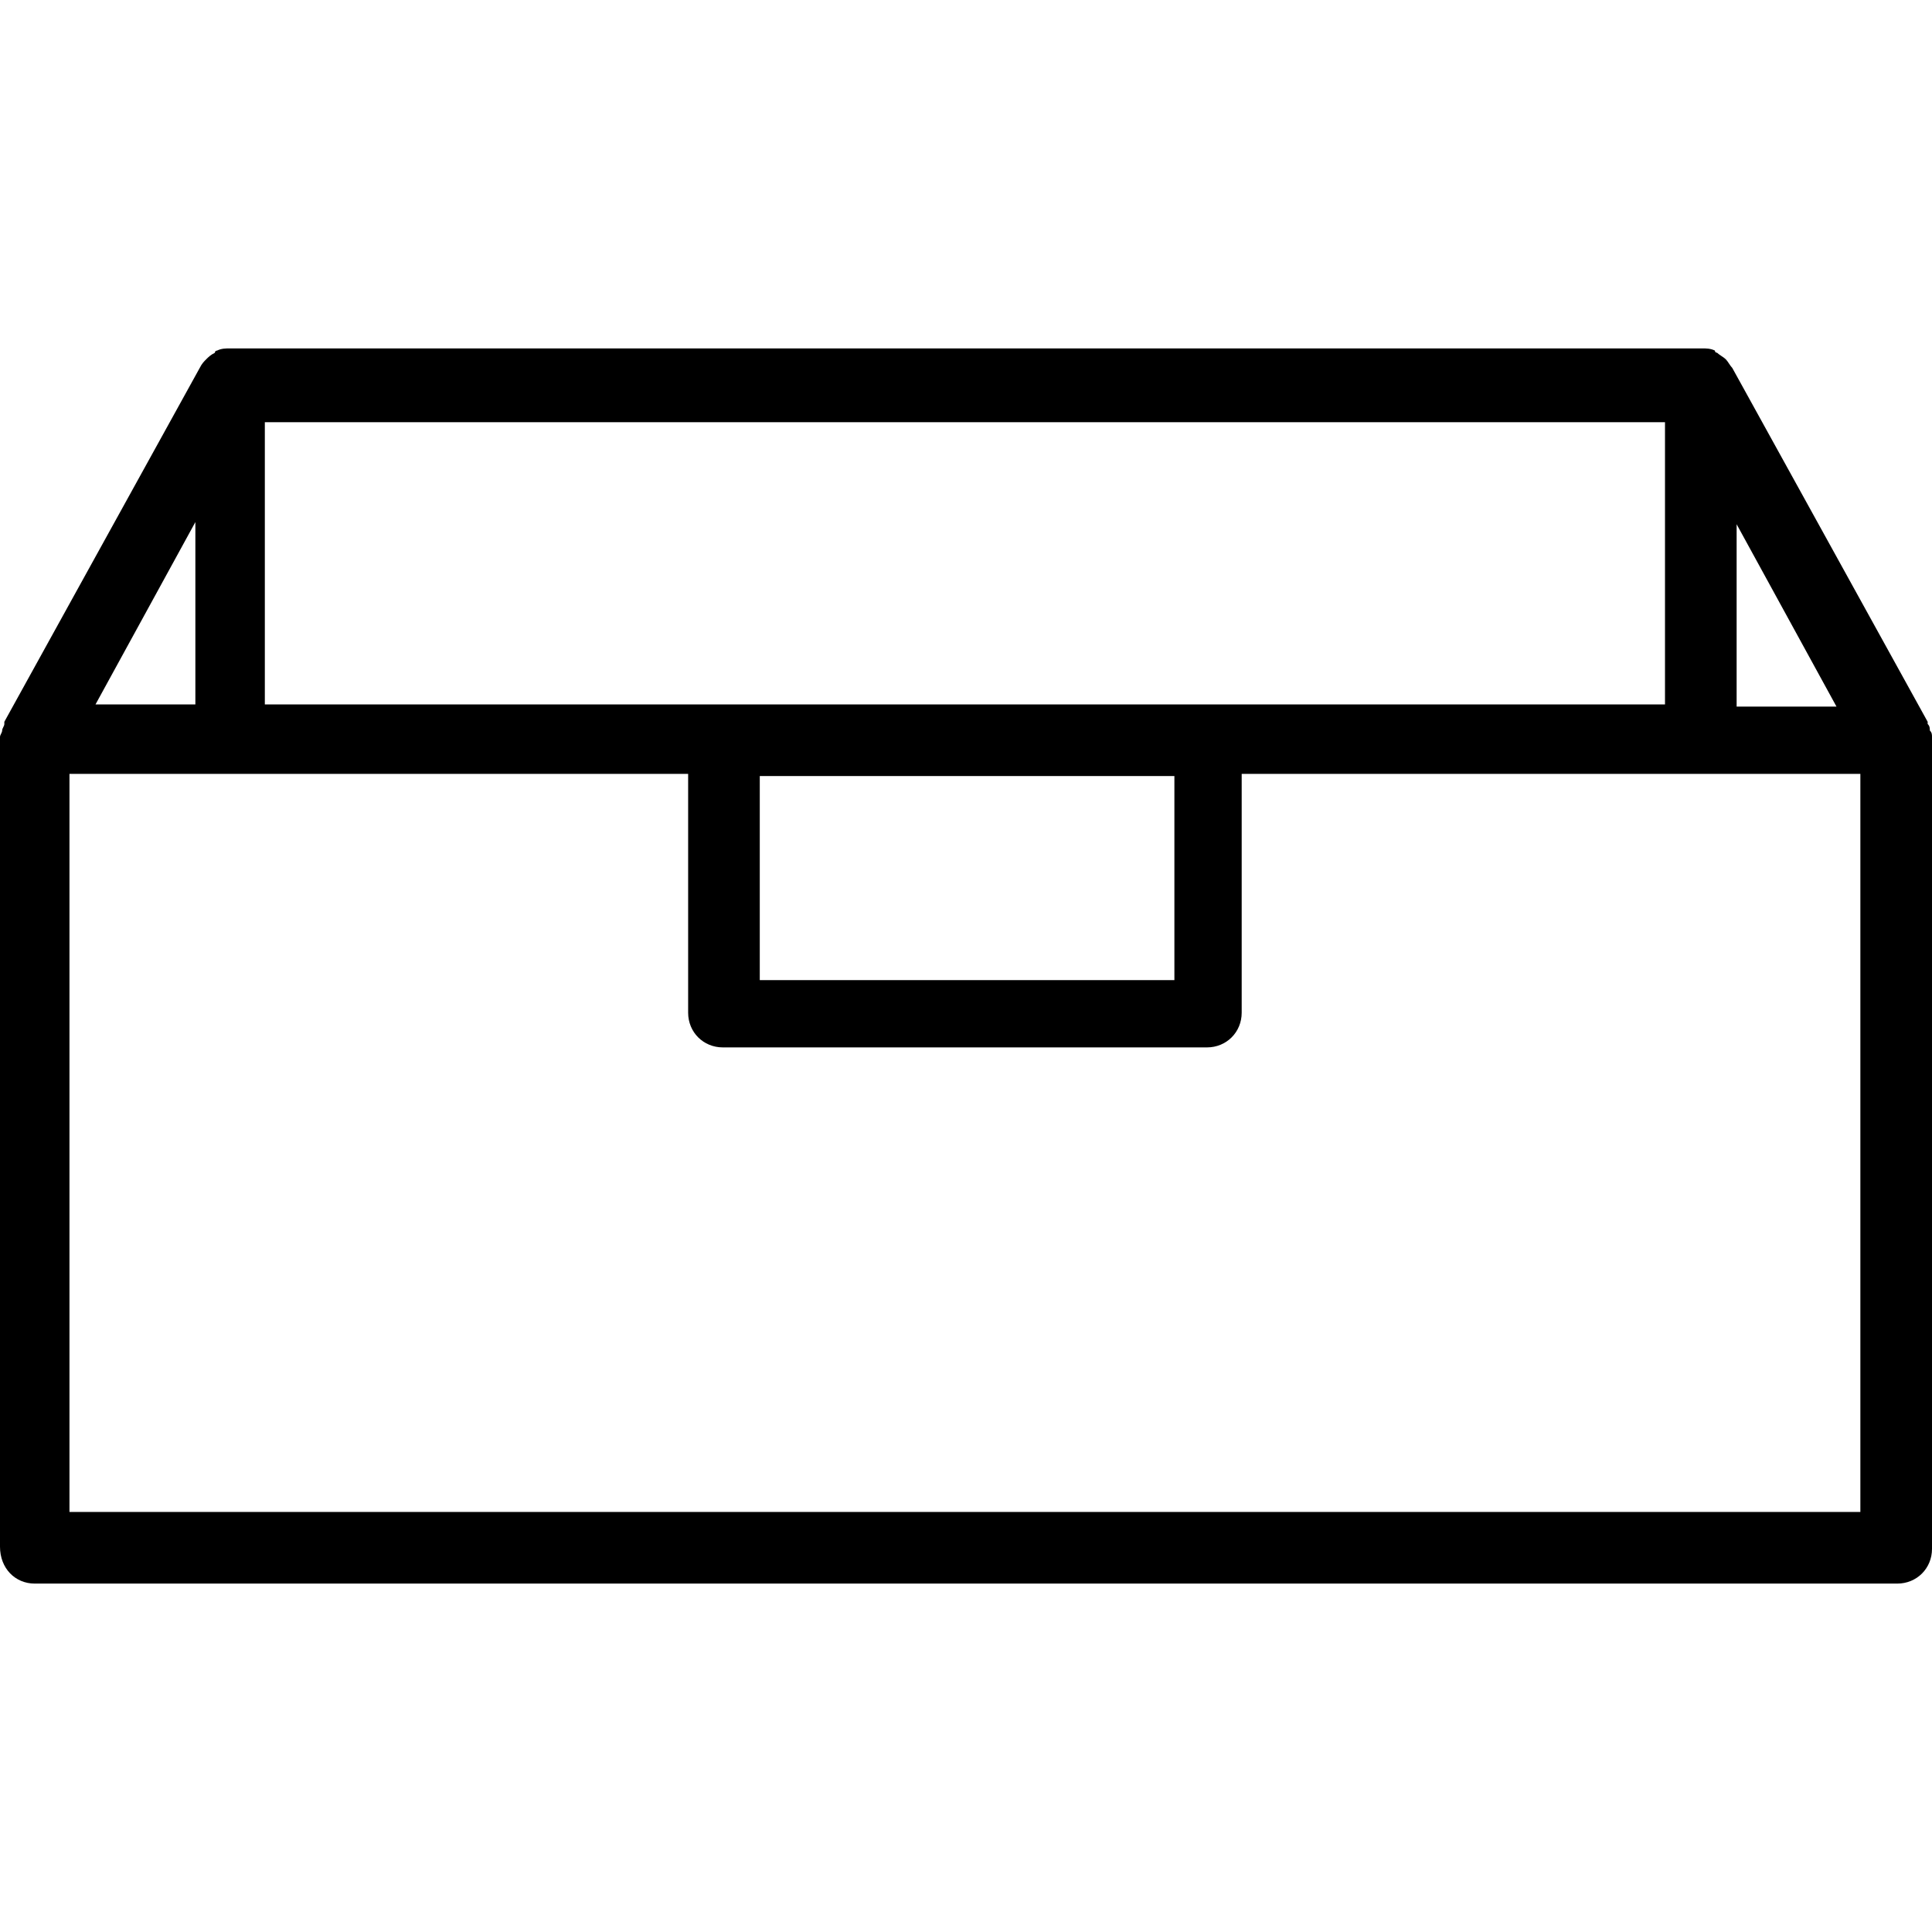
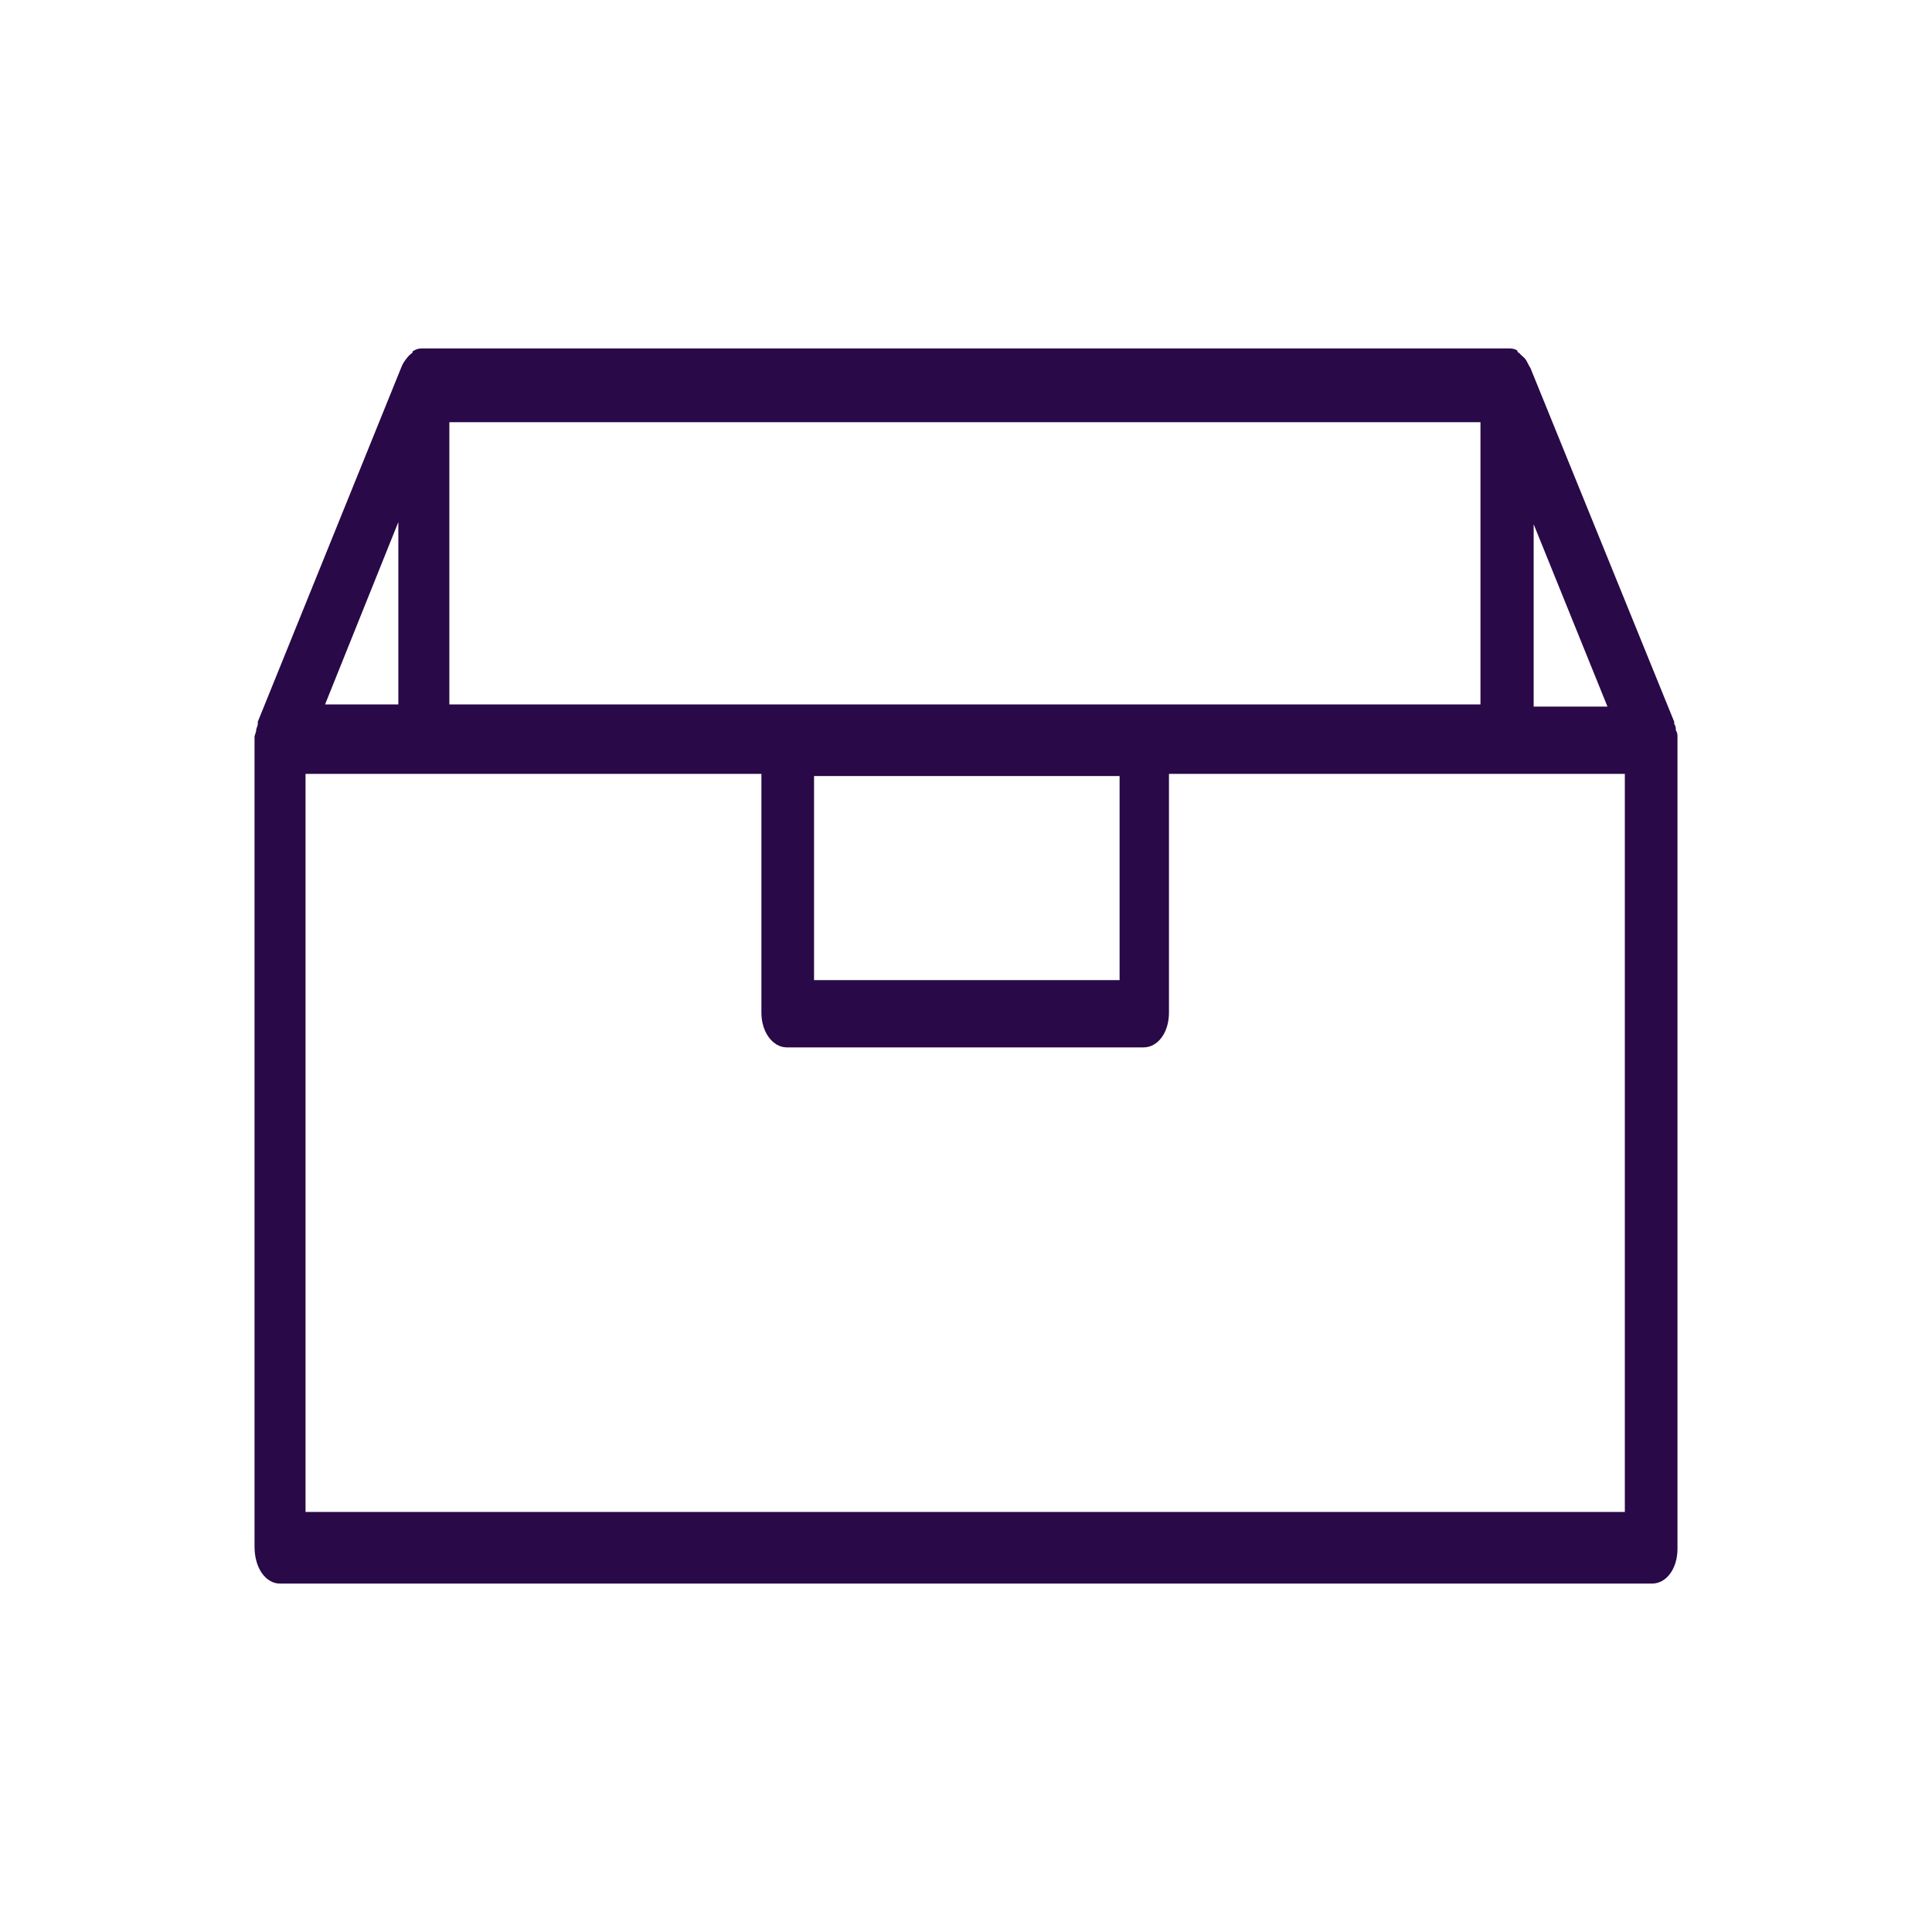
<svg xmlns="http://www.w3.org/2000/svg" version="1.1" id="Capa_1" x="0px" y="0px" viewBox="0 0 356 356" style="enable-background:new 0 0 356 356;" xml:space="preserve">
+   <style type="text/css">
+ 	.st0{fill:#290947;}
+ </style>
  <g>
    <g>
-       <path d="M355.6,134.6c0-0.4,0-0.8-0.4-1.2V133l-36-65.2c-0.4-0.4-0.8-1.2-1.2-1.6c-0.4-0.4-1.2-0.8-1.6-1.2c0,0-0.4,0-0.4-0.4    c-0.8-0.4-1.6-0.4-2.4-0.4H42.4c-0.8,0-1.6,0-2.4,0.4c0,0-0.4,0-0.4,0.4c-0.8,0.4-1.2,0.8-1.6,1.2c-0.4,0.4-0.8,0.8-1.2,1.6    L0.8,133v0.4c0,0.4-0.4,0.8-0.4,1.2c0,0.4-0.4,0.8-0.4,1.2v0.4V285c0,4,2.8,6.8,6.4,6.8h343.2c3.6,0,6.4-2.8,6.4-6.4V136.2v-0.4    C356,135.4,356,135,355.6,134.6z M320,96.6l18.4,33.6H320V96.6z M48.8,77.8h258v52h-258V77.8z M216.4,143v37.6H140V143H216.4z     M36,96.2v33.6H17.6L36,96.2z M12.8,278.6v-136h114v44c0,3.6,2.8,6.4,6.4,6.4h89.2c3.6,0,6.4-2.8,6.4-6.4v-44h114v136H12.8z" />
+       <path class="st0" d="M308.8,134.6c0-0.4,0-0.8-0.3-1.2V133L282,67.8c-0.3-0.4-0.6-1.2-0.9-1.6s-0.9-0.8-1.2-1.2c0,0-0.3,0-0.3-0.4    c-0.6-0.4-1.2-0.4-1.8-0.4H78.1c-0.6,0-1.2,0-1.8,0.4c0,0-0.3,0-0.3,0.4c-0.6,0.4-0.9,0.8-1.2,1.2c-0.3,0.4-0.6,0.8-0.9,1.6    L47.5,133v0.4c0,0.4-0.3,0.8-0.3,1.2s-0.3,0.8-0.3,1.2v0.4V285c0,4,2.1,6.8,4.7,6.8h252.8c2.7,0,4.7-2.8,4.7-6.4V136.2v-0.4    C309.1,135.4,309.1,135,308.8,134.6z M282.6,96.6l13.6,33.6h-13.6V96.6z M82.8,77.8h190v52h-190L82.8,77.8L82.8,77.8z M206.3,143    v37.6H150V143H206.3z M73.4,96.2v33.6H59.9L73.4,96.2z M56.3,278.6v-136h84v44c0,3.6,2.1,6.4,4.7,6.4h65.7c2.7,0,4.7-2.8,4.7-6.4    v-44h84v136H56.3z" />
    </g>
  </g>
-   <g>
- </g>
-   <g>
- </g>
-   <g>
- </g>
-   <g>
- </g>
-   <g>
- </g>
-   <g>
- </g>
-   <g>
- </g>
-   <g>
- </g>
-   <g>
- </g>
-   <g>
- </g>
-   <g>
- </g>
-   <g>
- </g>
-   <g>
- </g>
-   <g>
- </g>
-   <g>
- </g>
</svg>
